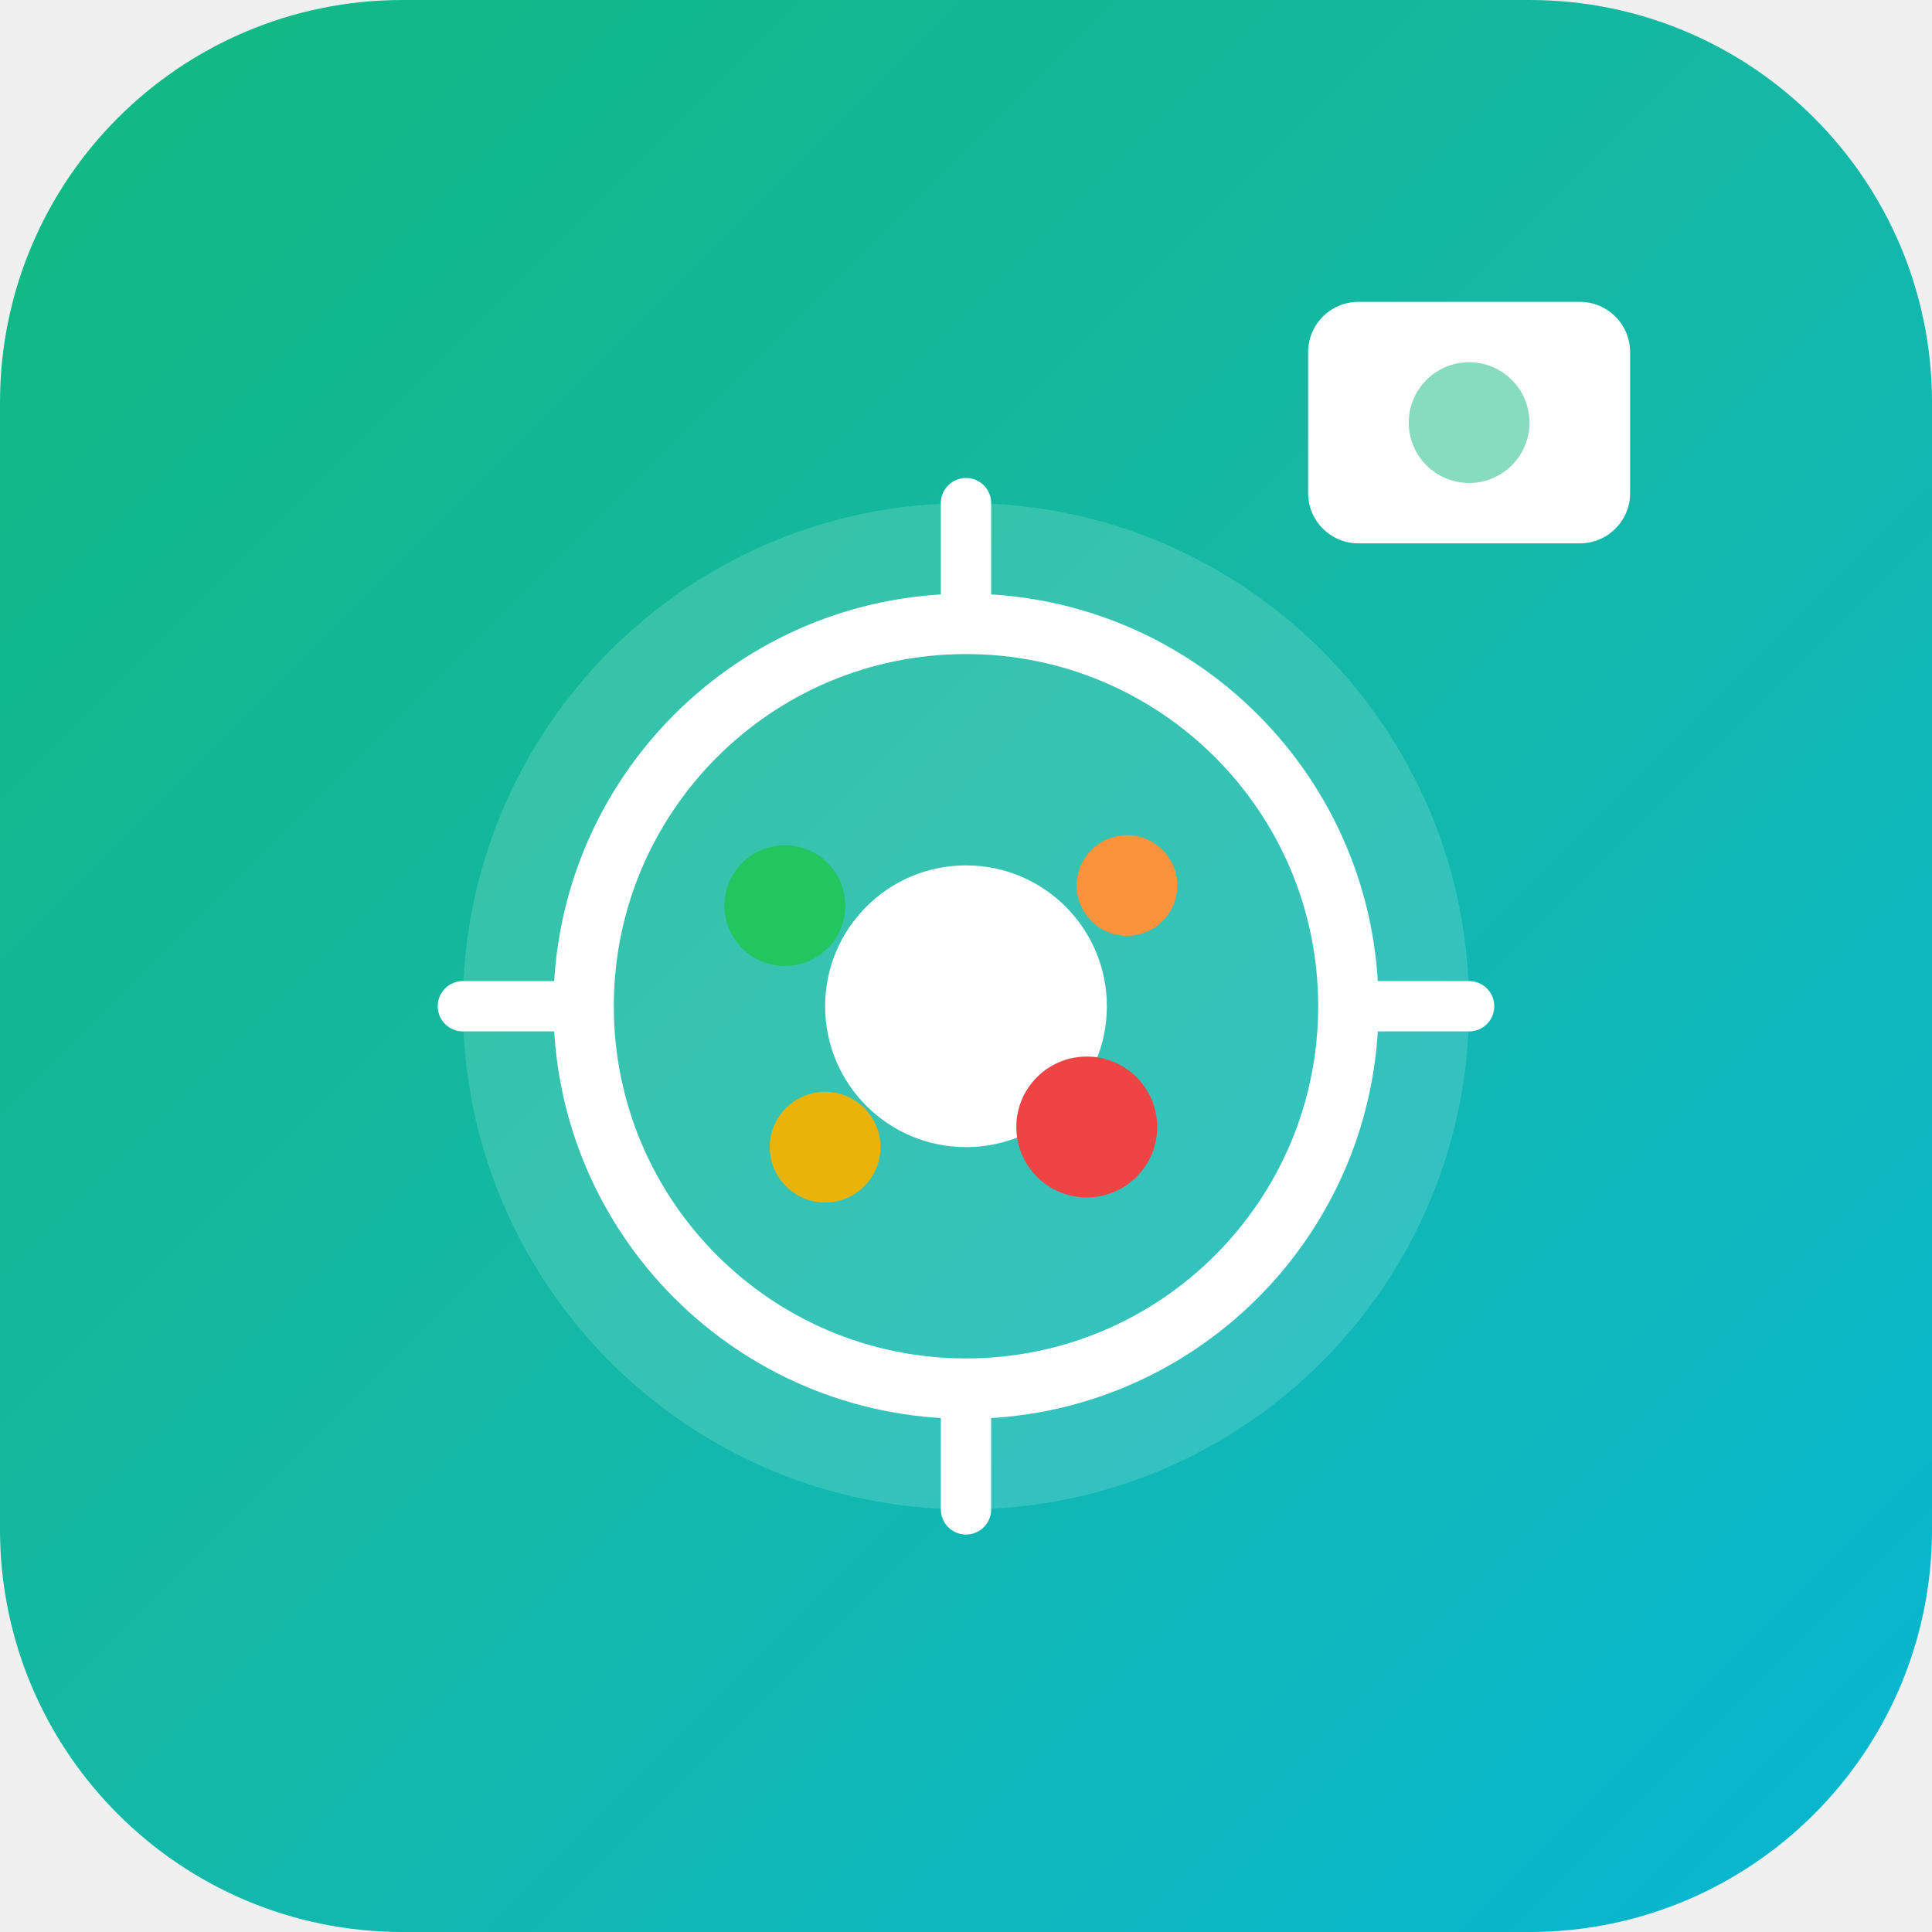
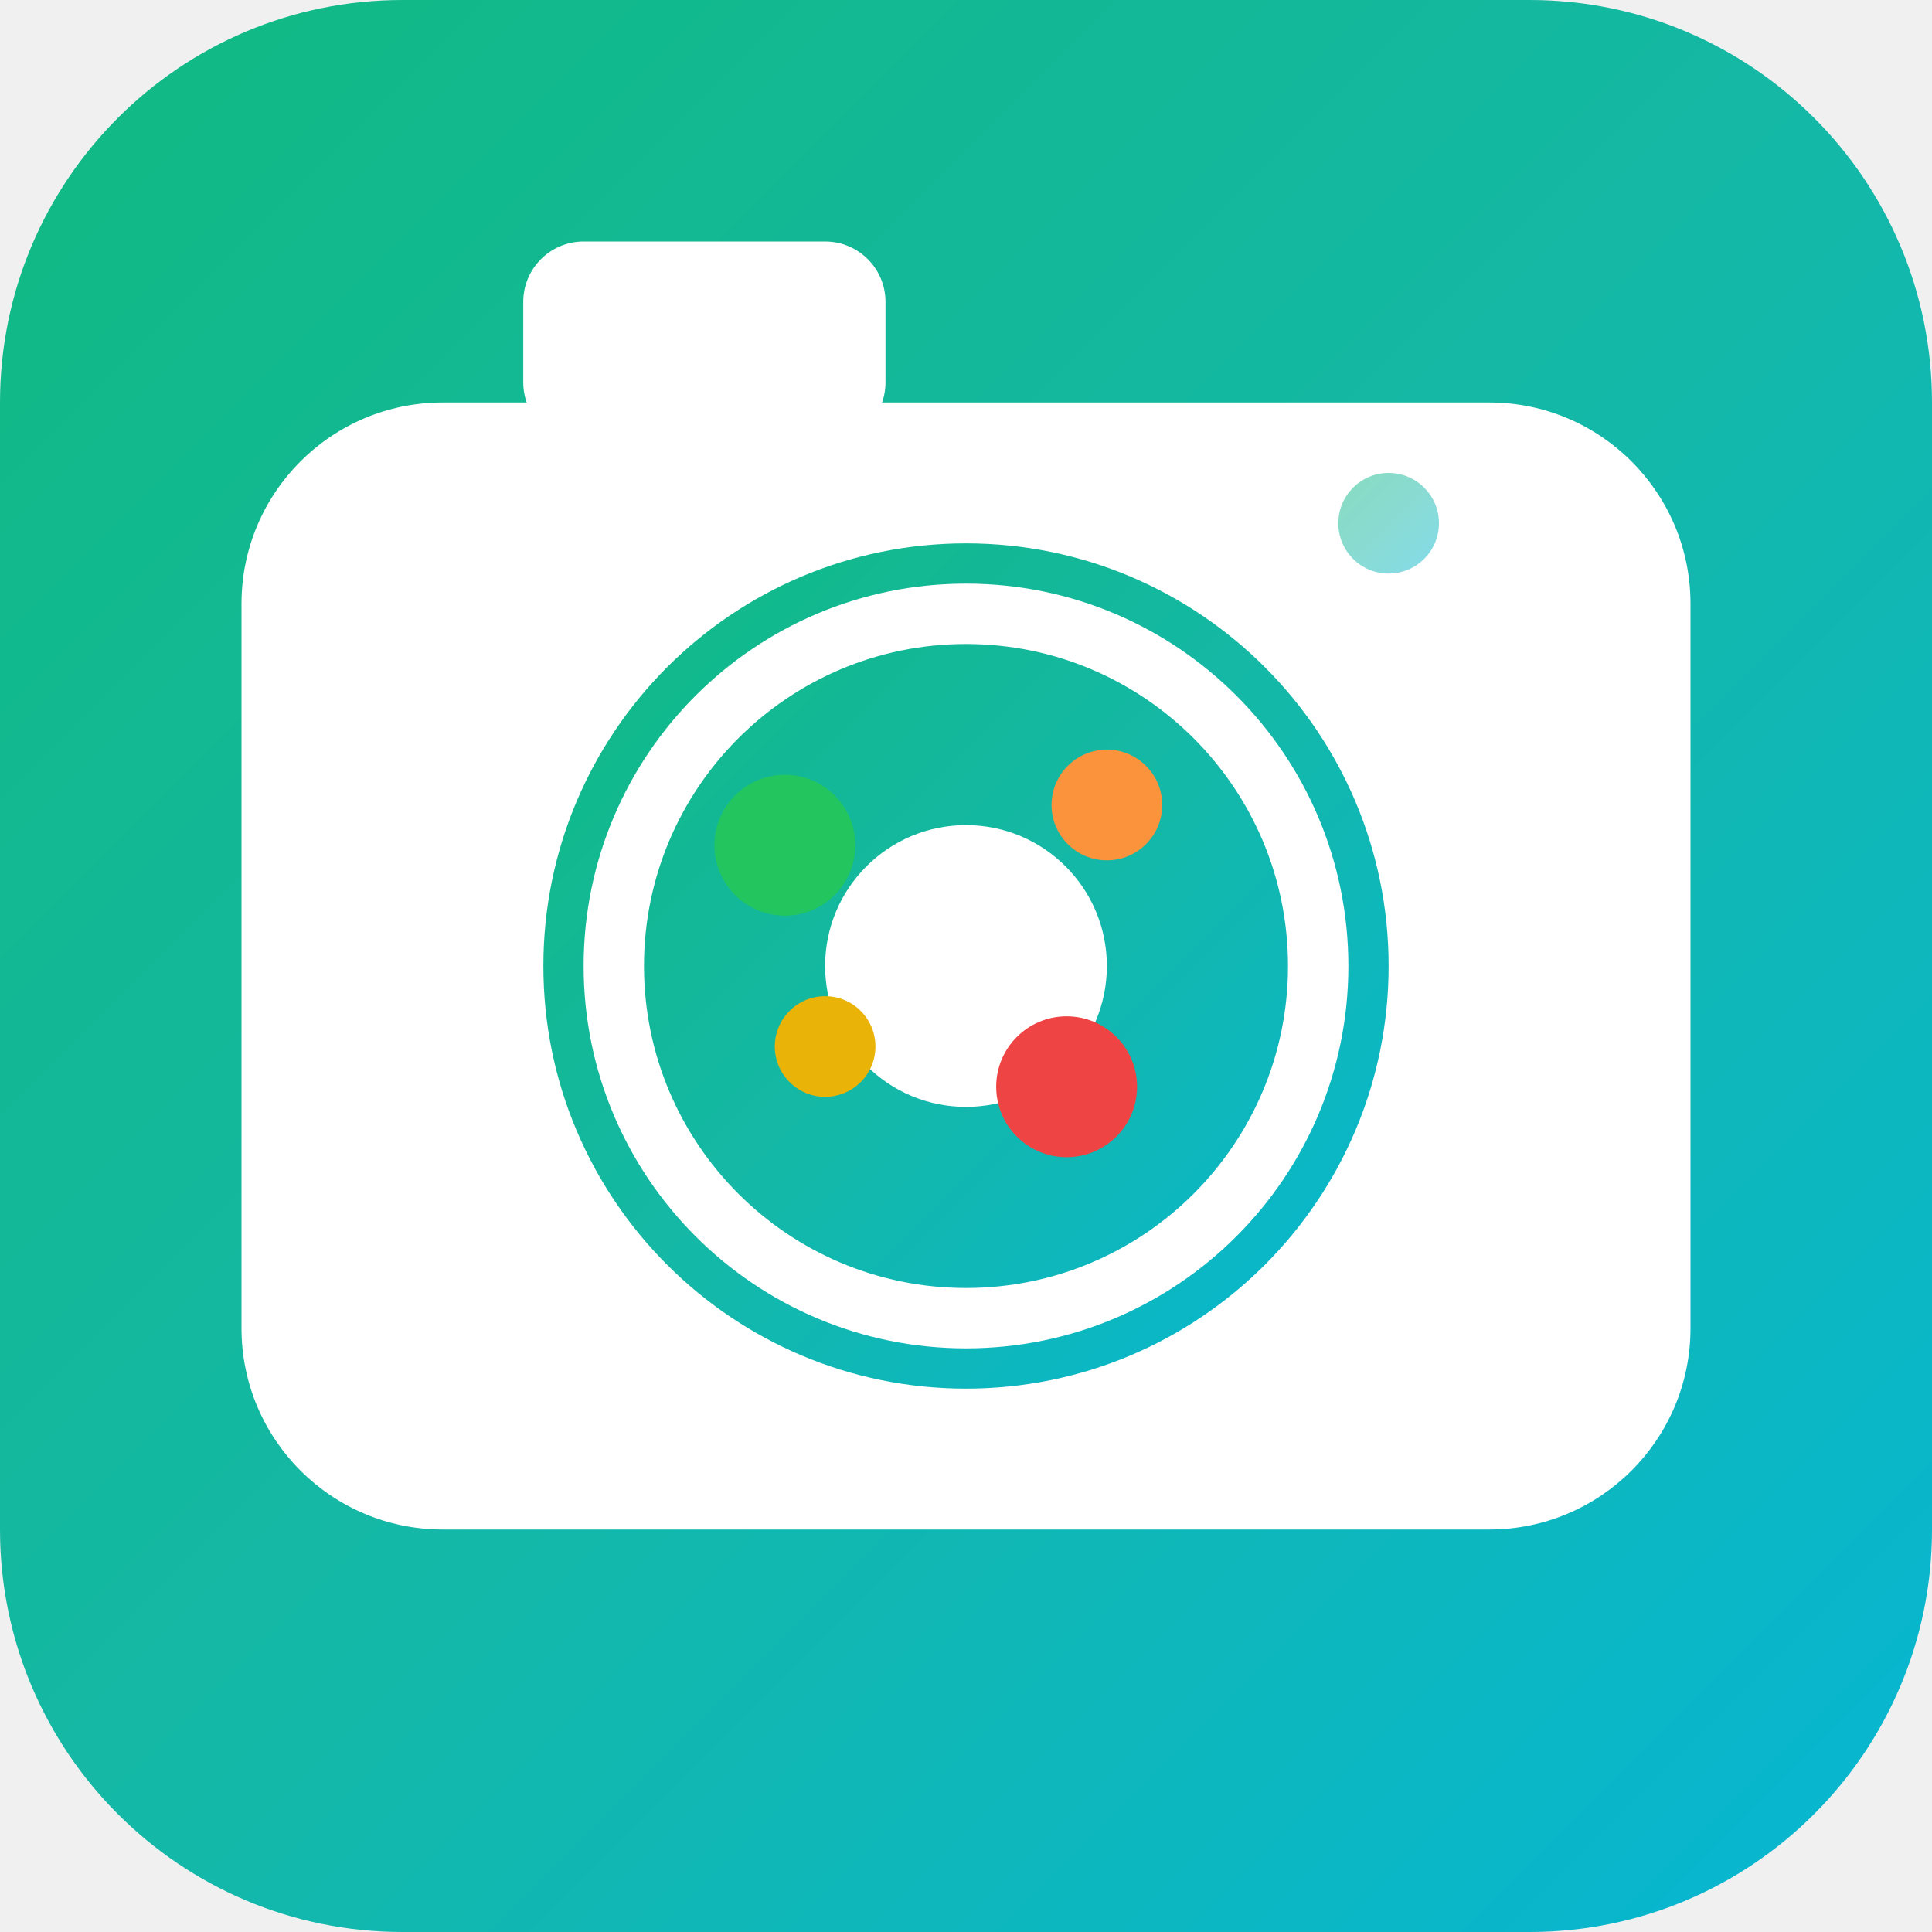
<svg xmlns="http://www.w3.org/2000/svg" viewBox="0 0 192 192" width="192" height="192">
  <defs>
    <linearGradient id="bg" x1="0%" y1="0%" x2="100%" y2="100%">
      <stop offset="0%" style="stop-color:#10b981" />
      <stop offset="50%" style="stop-color:#14b8a6" />
      <stop offset="100%" style="stop-color:#06b6d4" />
    </linearGradient>
  </defs>
  <rect width="192" height="192" rx="40" fill="url(#bg)" />
-   <circle cx="96" cy="100" r="50" fill="rgba(255,255,255,0.15)" />
-   <circle cx="96" cy="100" r="38" stroke="white" stroke-width="6" fill="none" />
-   <circle cx="96" cy="100" r="14" fill="white" />
-   <line x1="96" y1="50" x2="96" y2="62" stroke="white" stroke-width="5" stroke-linecap="round" />
-   <line x1="96" y1="138" x2="96" y2="150" stroke="white" stroke-width="5" stroke-linecap="round" />
-   <line x1="46" y1="100" x2="58" y2="100" stroke="white" stroke-width="5" stroke-linecap="round" />
-   <line x1="134" y1="100" x2="146" y2="100" stroke="white" stroke-width="5" stroke-linecap="round" />
-   <circle cx="78" cy="90" r="6" fill="#22c55e" />
-   <circle cx="112" cy="88" r="5" fill="#fb923c" />
-   <circle cx="108" cy="112" r="7" fill="#ef4444" />
-   <circle cx="82" cy="114" r="5.5" fill="#eab308" />
-   <rect x="130" y="30" width="32" height="24" rx="5" fill="white" />
-   <circle cx="146" cy="42" r="6" fill="rgba(16,185,129,0.5)" />
+   <rect x="24" y="40" width="144" height="112" rx="20" fill="white" />
+   <circle cx="96" cy="96" r="42" fill="url(#bg)" />
+   <circle cx="96" cy="96" r="35" stroke="white" stroke-width="6" fill="none" />
+   <circle cx="96" cy="96" r="14" fill="white" />
+   <rect x="52" y="24" width="36" height="20" rx="6" fill="white" />
+   <circle cx="138" cy="52" r="10" fill="white" />
+   <circle cx="138" cy="52" r="5" fill="url(#bg)" opacity="0.5" />
+   <circle cx="78" cy="84" r="7" fill="#22c55e" />
+   <circle cx="110" cy="80" r="5.5" fill="#fb923c" />
+   <circle cx="106" cy="108" r="7" fill="#ef4444" />
+   <circle cx="82" cy="104" r="5" fill="#eab308" />
</svg>
